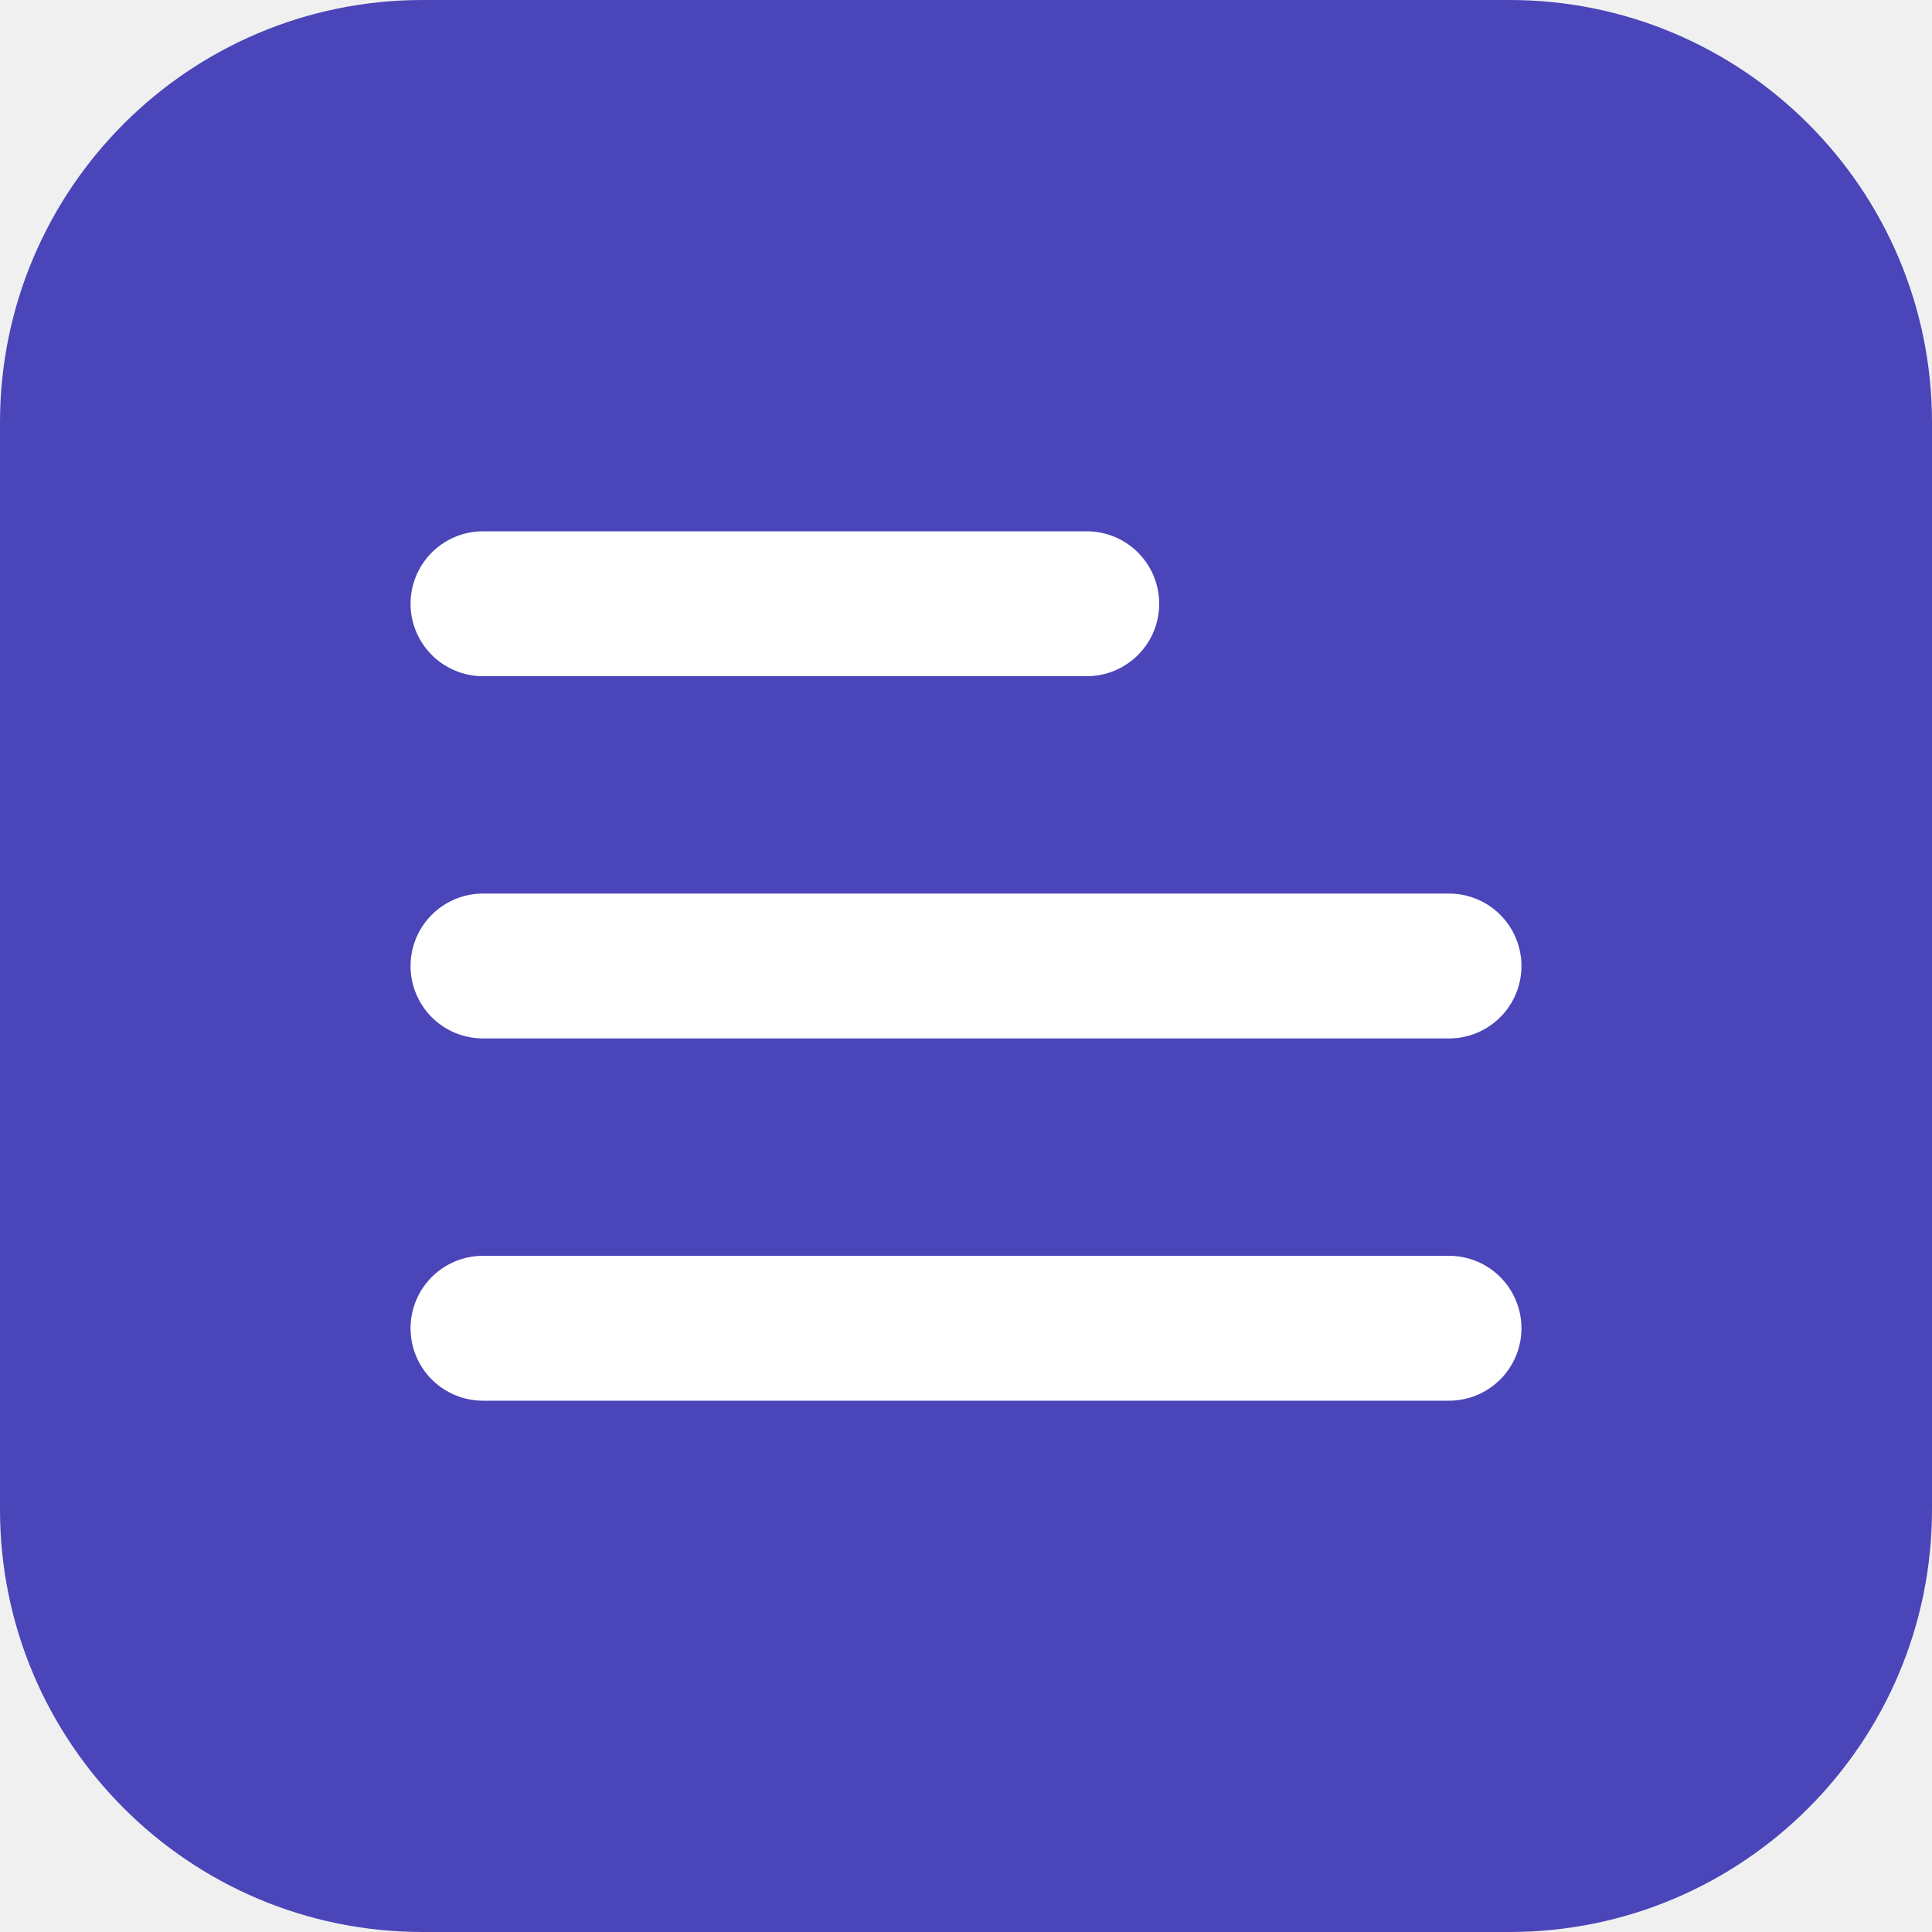
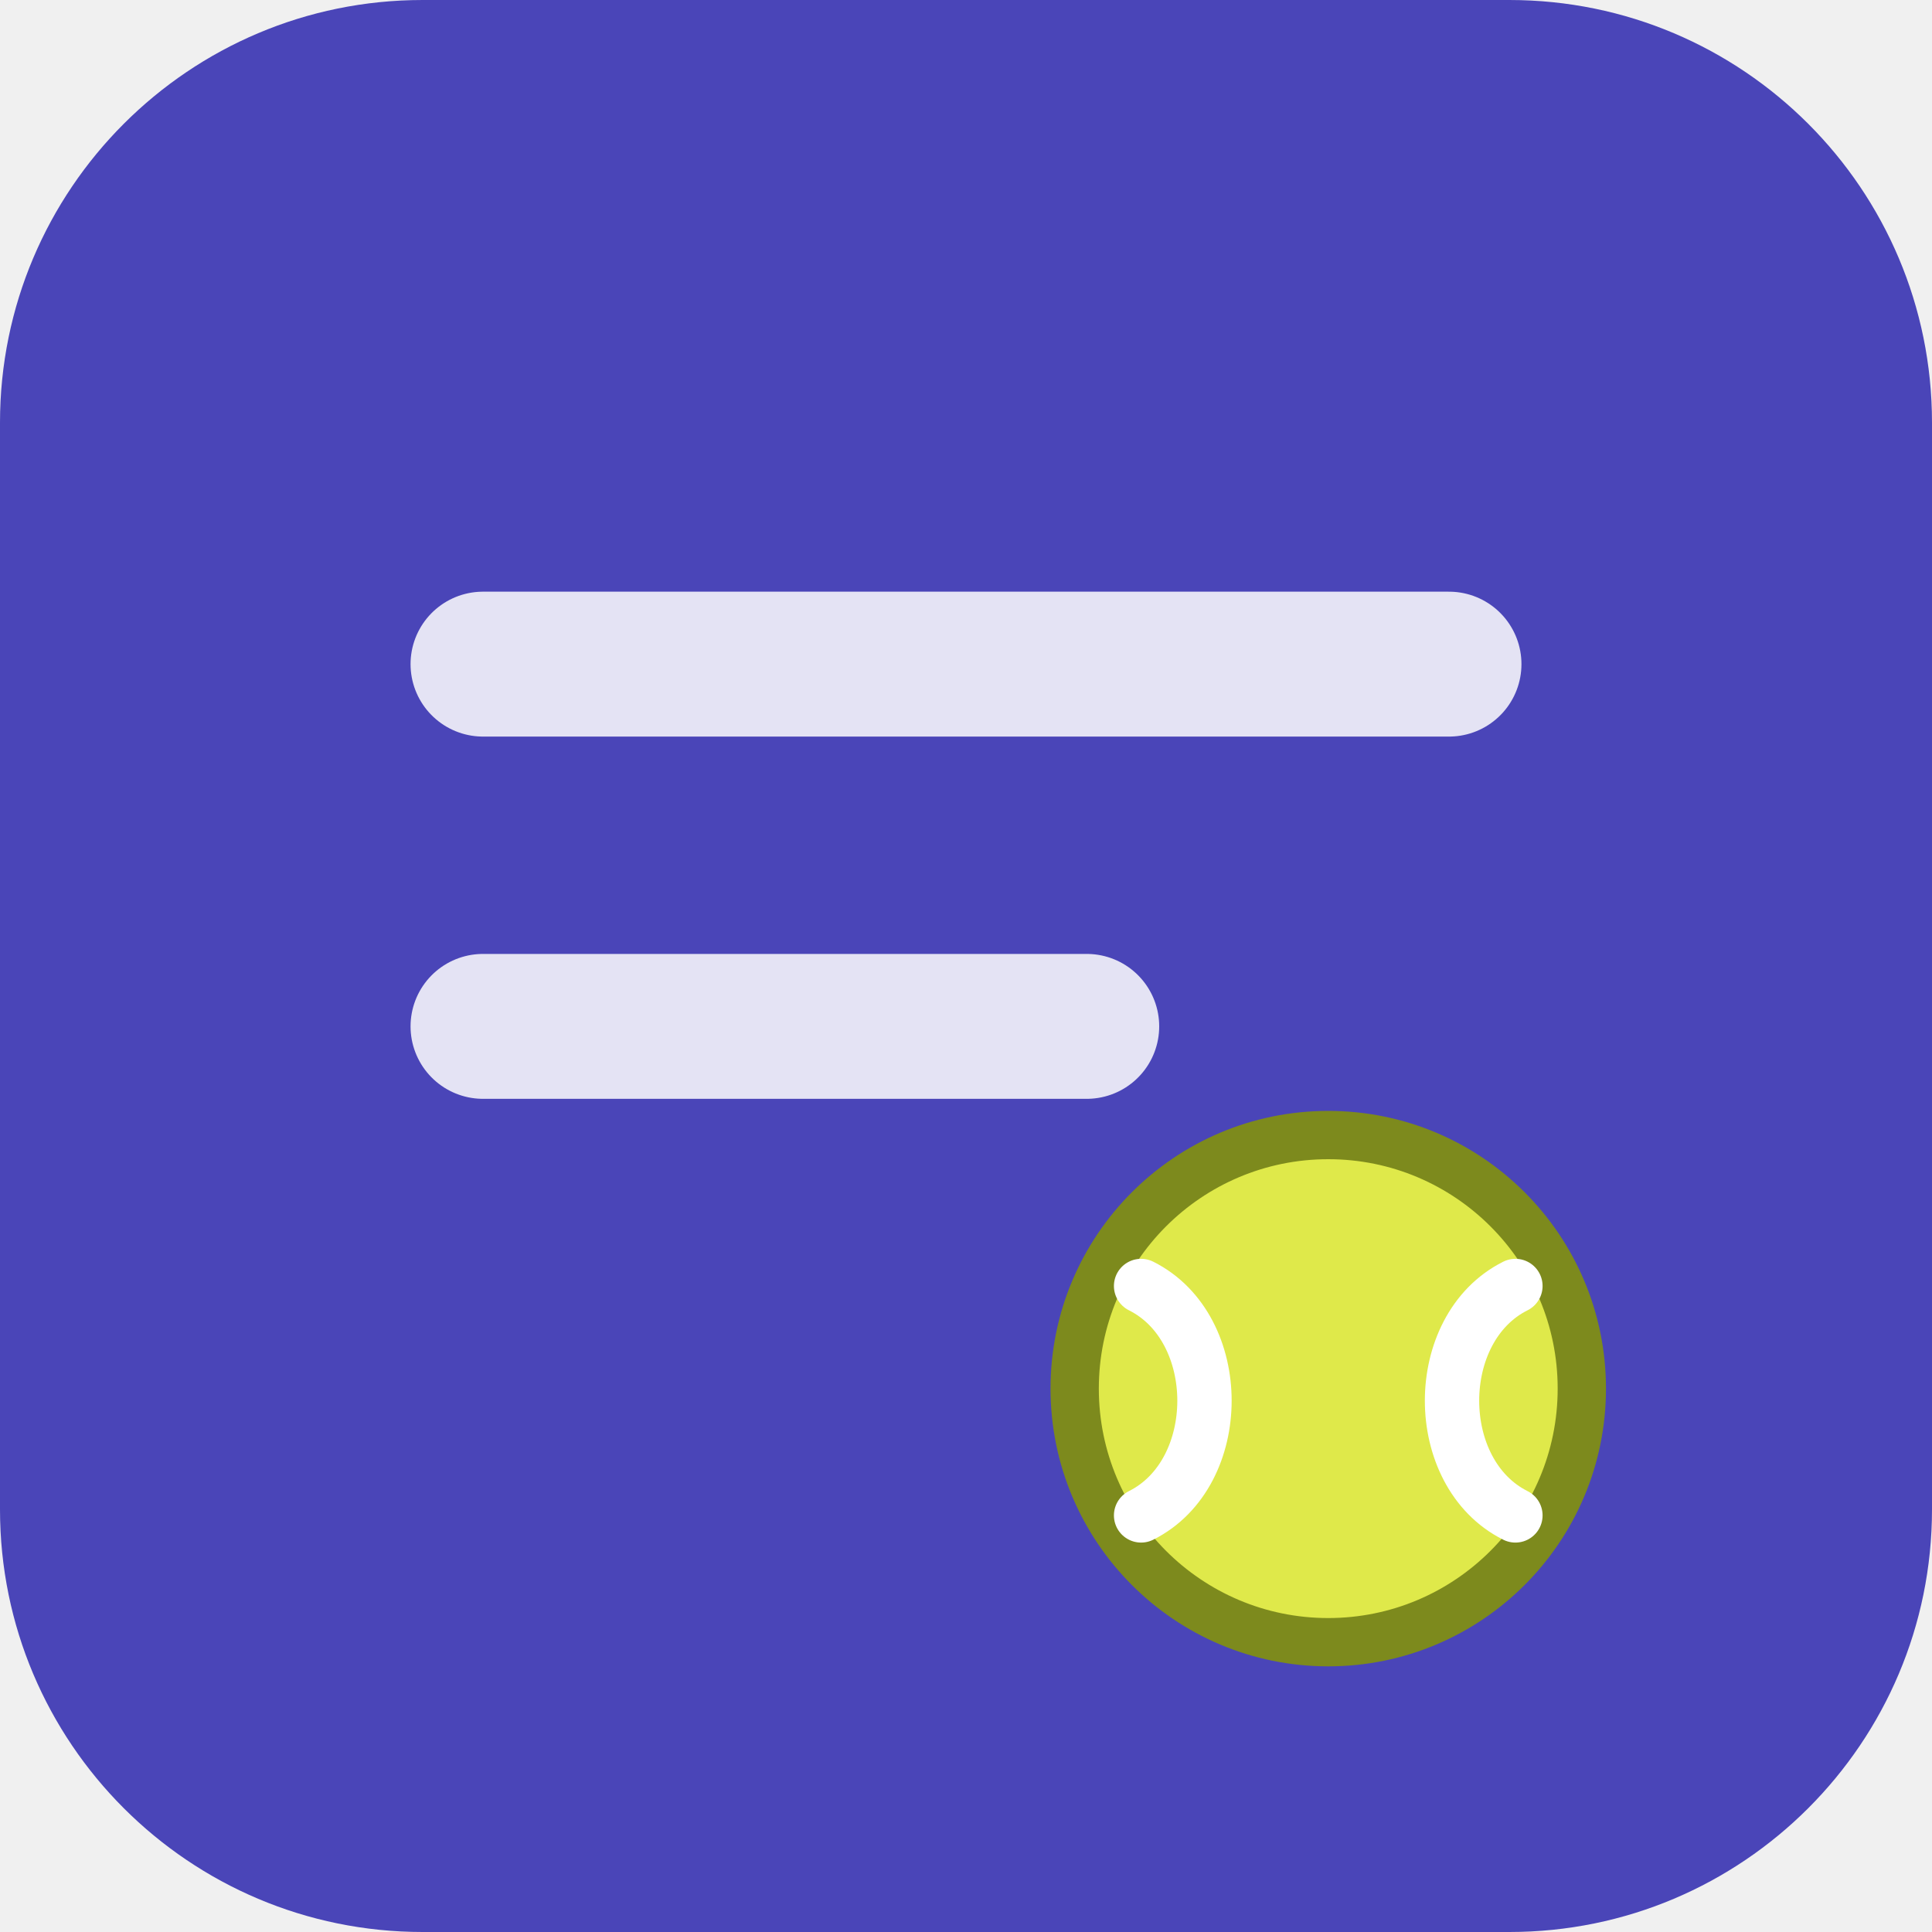
<svg xmlns="http://www.w3.org/2000/svg" viewBox="0 0 32 32">
  <rect width="32" height="32" rx="7" fill="#4a45b8" />
-   <path d="M8 22h16M8 16h16M8 10h10" stroke="#fff" stroke-width="2.4" stroke-linecap="round" />
+   <path d="M8 11h16M8 17h10" stroke="#fff" stroke-width="2.4" stroke-linecap="round" opacity=".85" />
+   <circle cx="22" cy="23" r="4.2" fill="#dfe94a" stroke="#7d8a1d" stroke-width=".8" />
+   <path d="M18.9 21.3c1.4.7 1.4 3.1 0 3.8M25.1 21.3c-1.4.7-1.4 3.1 0 3.8" fill="none" stroke="#fff" stroke-width=".9" stroke-linecap="round" />
</svg>
